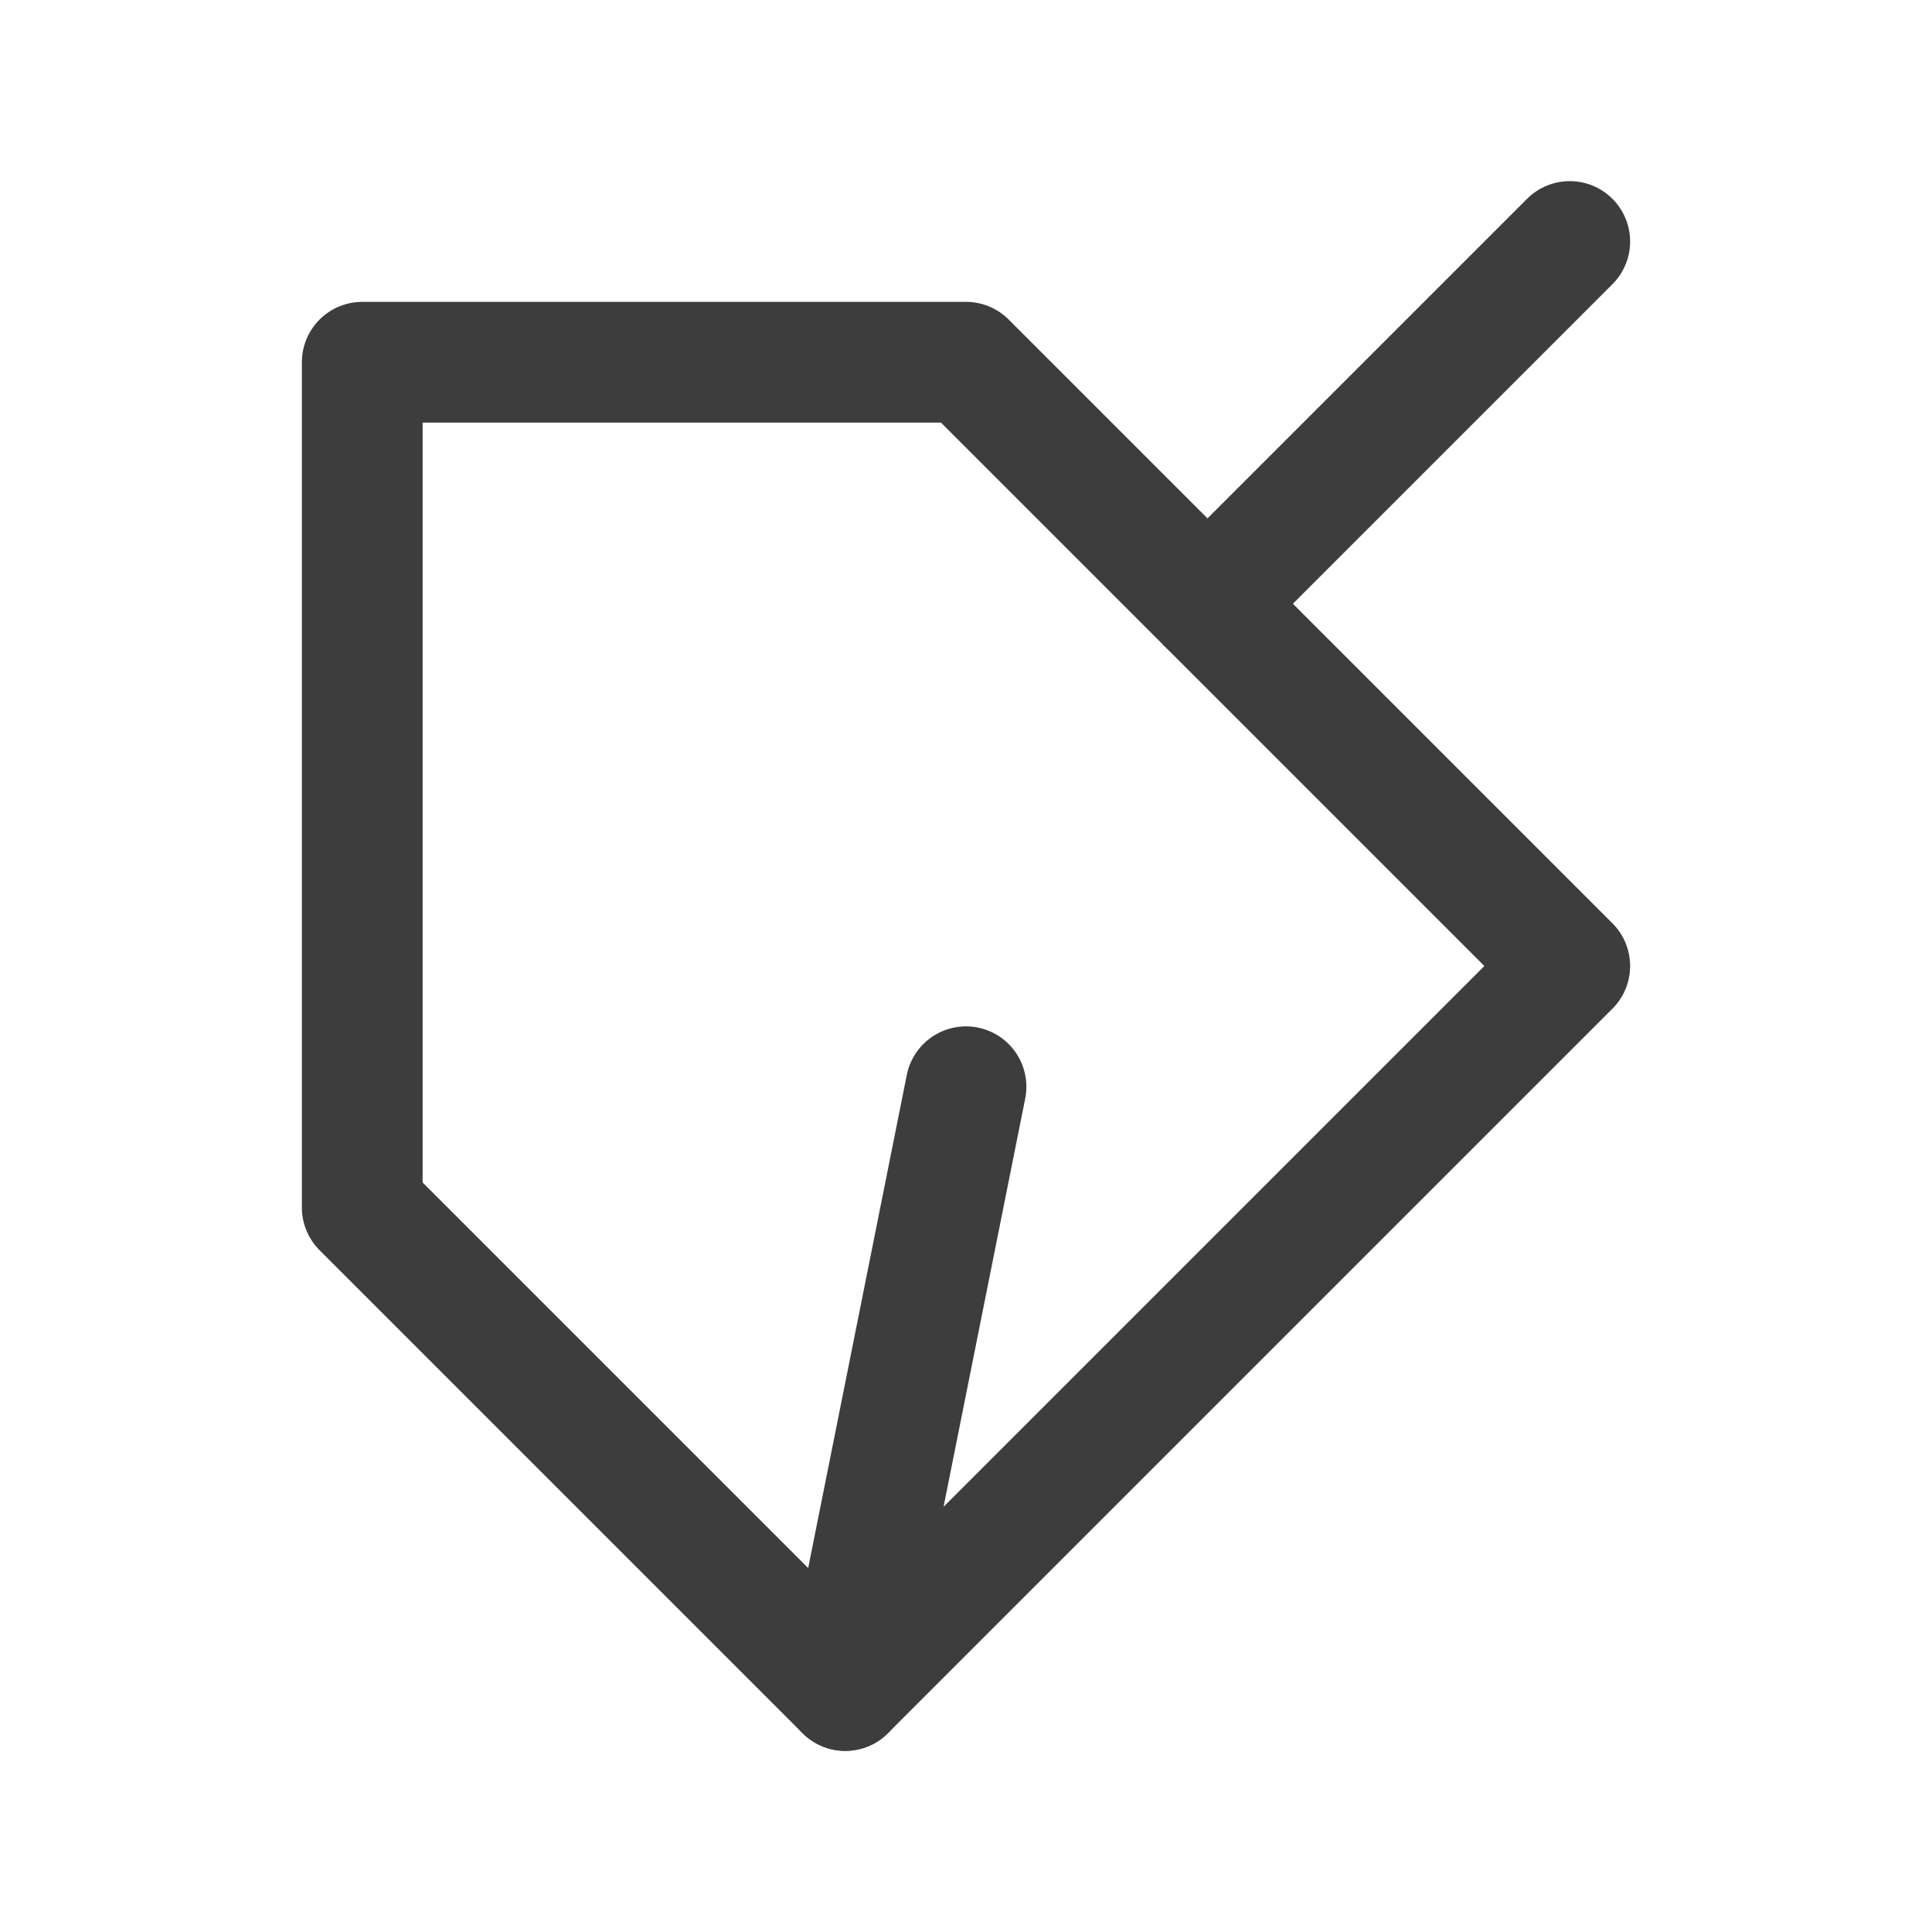
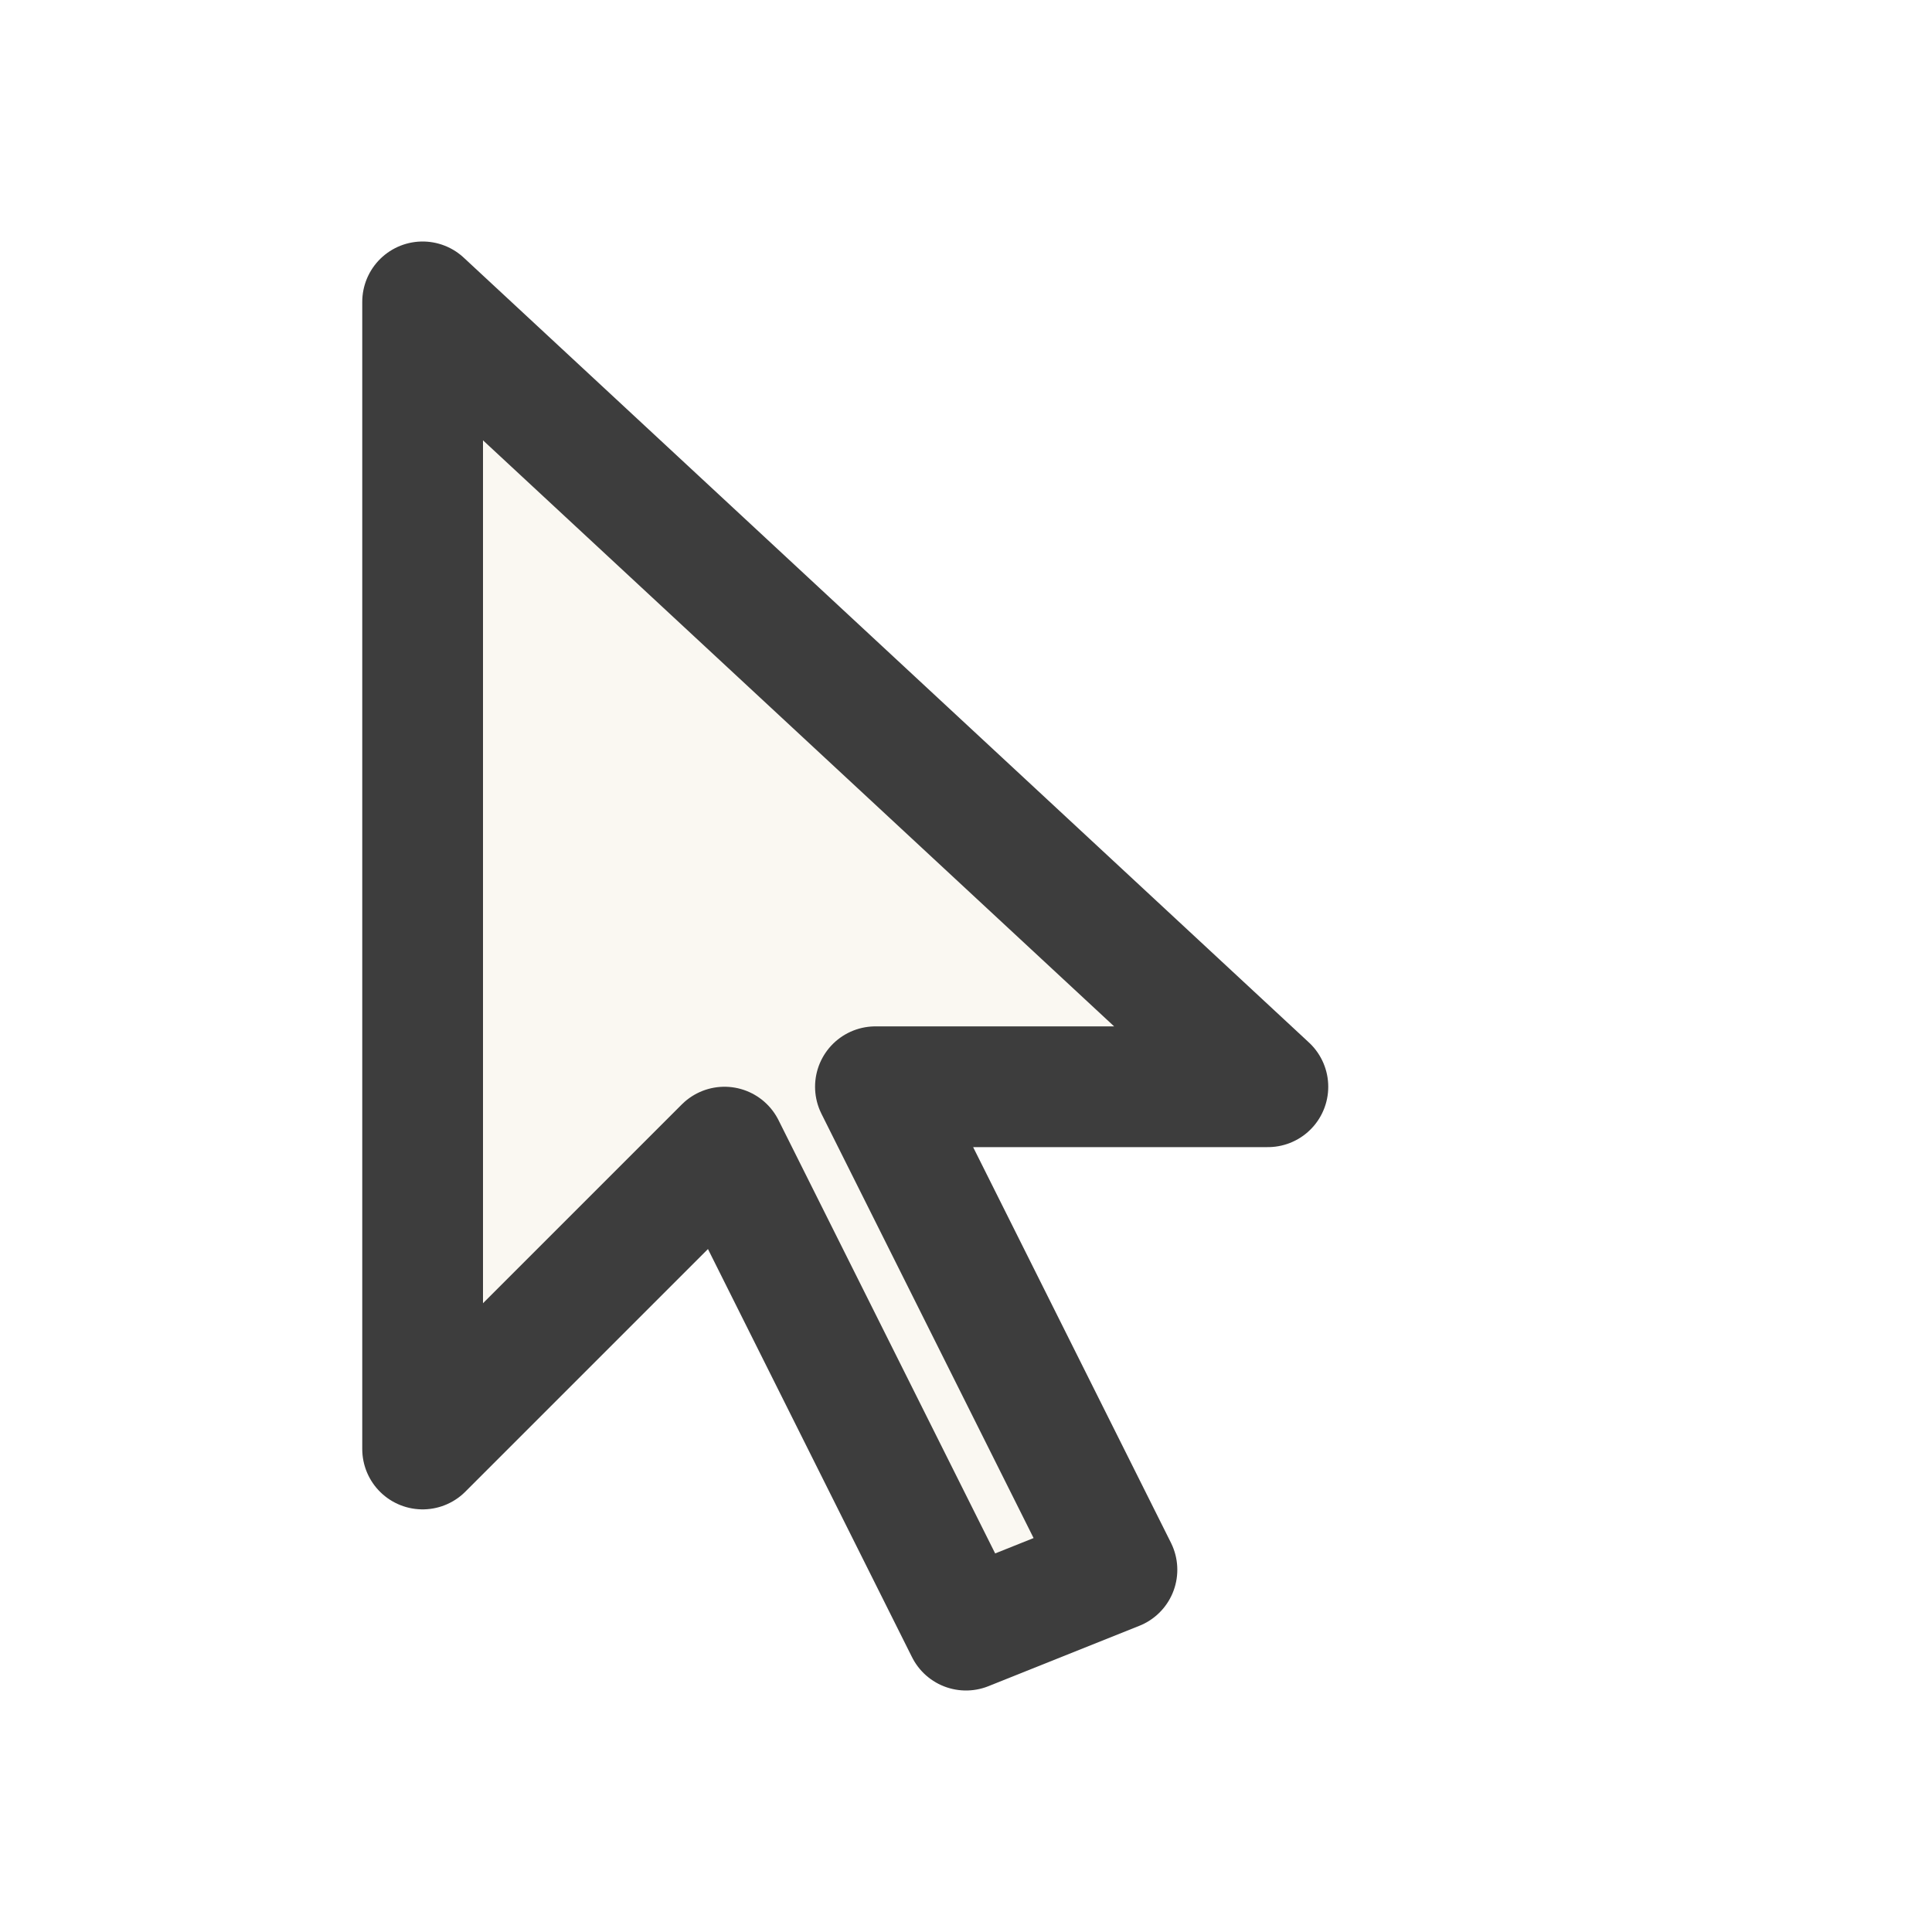
<svg xmlns="http://www.w3.org/2000/svg" width="32" height="32" viewBox="0 0 32 32" fill="none">
-   <path d="M6 6L6 20L14 28L26 16L16 6L6 6Z" stroke="#3d3d3d" stroke-width="2" fill="none" stroke-linejoin="round" />
-   <path d="M14 28L16 18" stroke="#3d3d3d" stroke-width="2" stroke-linecap="round" />
-   <line x1="20" y1="10" x2="26" y2="4" stroke="#3d3d3d" stroke-width="2" stroke-linecap="round" />
+   <path d="M7 5 L7 24 L12 19 L16 27 L18.5 26 L14.5 18 L21 18 Z" stroke="#3d3d3d" stroke-width="2" stroke-linejoin="round" stroke-linecap="round" fill="#faf8f2" />
</svg>
